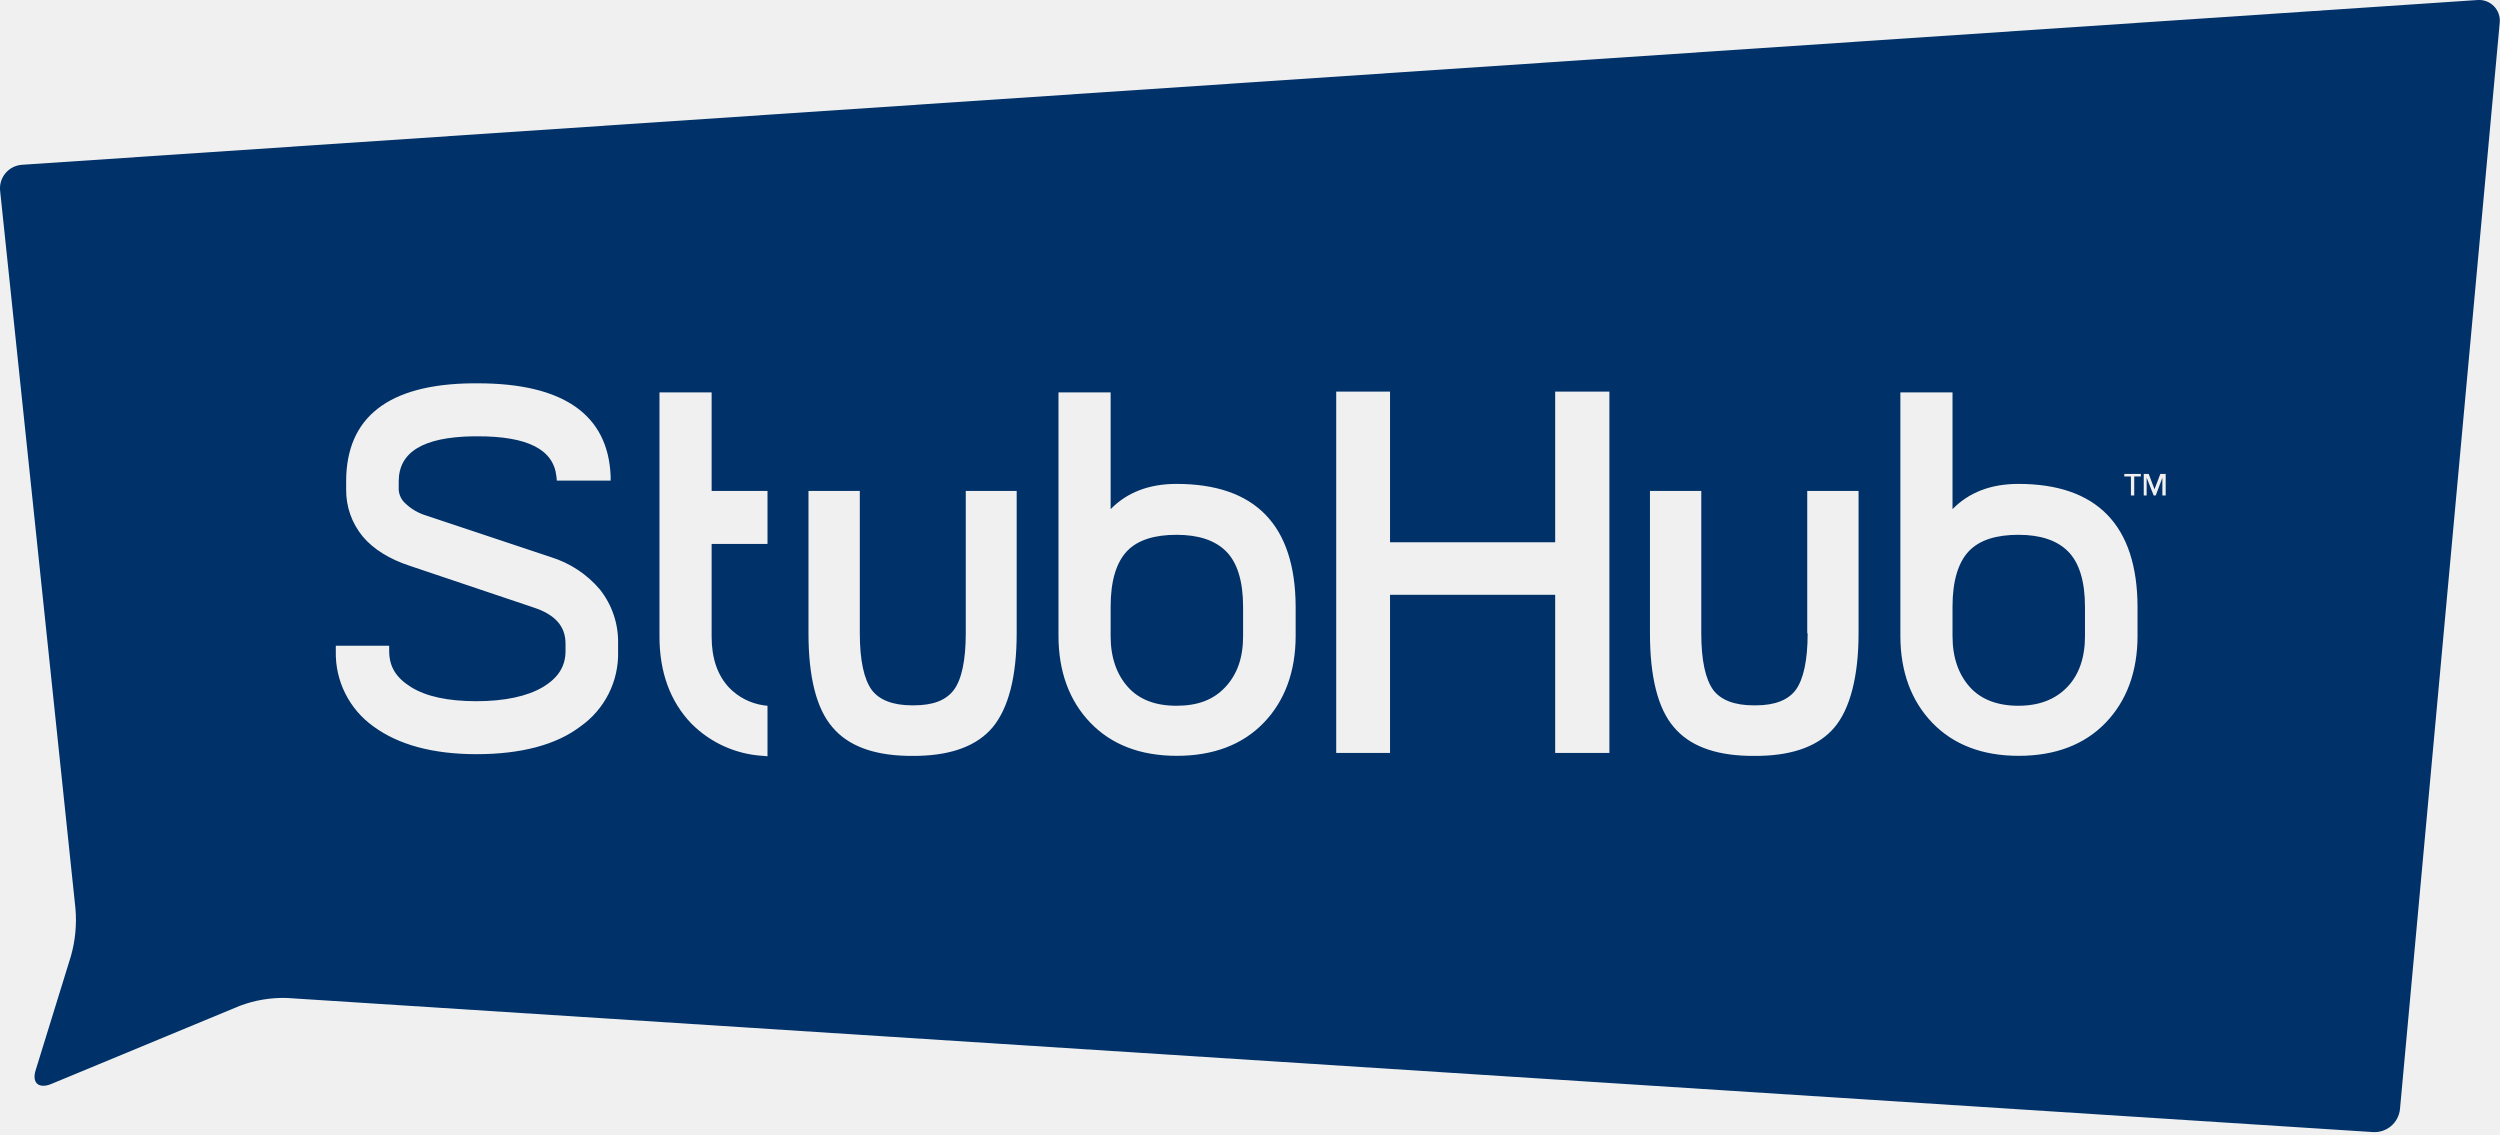
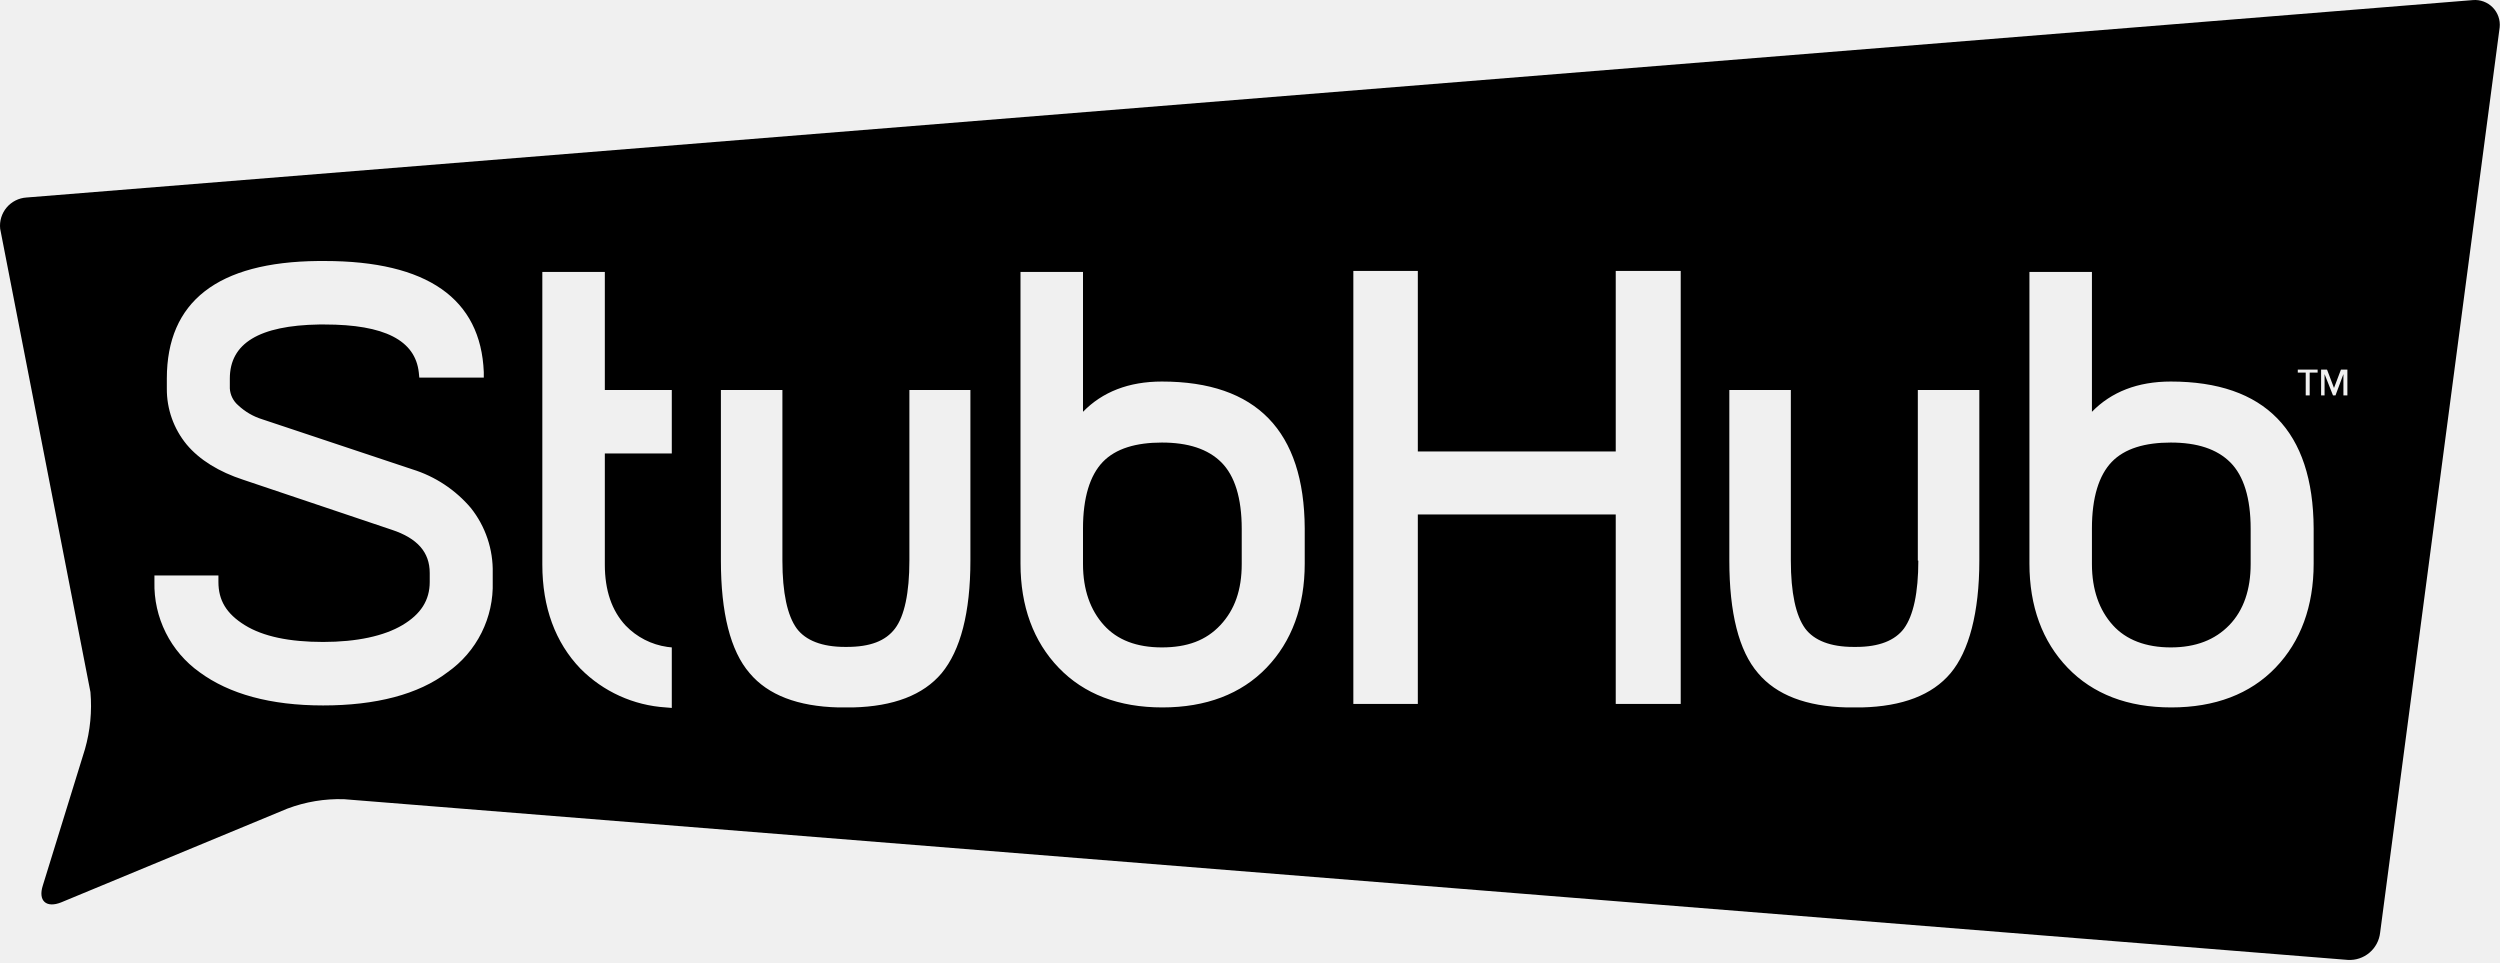
- <svg xmlns="http://www.w3.org/2000/svg" width="604" height="274" viewBox="0 0 604 274" fill="none">
-   <g clip-path="url(#clip0_308_2)">
-     <path d="M12.33 261.91C9.33 263.11 7.63 261.61 8.63 258.51L17.13 231.01C18.191 227.275 18.564 223.378 18.23 219.51L0.03 46.11C-0.053 45.345 0.021 44.572 0.245 43.836C0.469 43.1 0.84 42.417 1.335 41.829C1.83 41.24 2.44 40.758 3.126 40.411C3.813 40.064 4.562 39.859 5.33 39.81L598.53 0.01C599.264 -0.053 600.002 0.047 600.693 0.303C601.383 0.558 602.009 0.963 602.525 1.489C603.041 2.014 603.434 2.647 603.677 3.342C603.92 4.037 604.006 4.778 603.93 5.51L579.83 268.01C579.658 269.585 578.888 271.034 577.678 272.058C576.469 273.082 574.912 273.601 573.33 273.51L69.33 241.11C65.442 240.991 61.569 241.637 57.93 243.01L12.33 261.91ZM284.23 116.91C277.53 116.91 272.23 119.01 268.33 123.01V94.81H255.73V153.61C255.73 162.21 258.33 169.31 263.43 174.61C268.53 179.91 275.53 182.61 284.33 182.61C293.13 182.61 300.23 179.91 305.33 174.61C310.43 169.31 313.03 162.21 313.03 153.61V146.51C312.93 126.91 303.33 116.91 284.23 116.91ZM284.23 129.21C289.53 129.21 293.53 130.51 296.23 133.21C298.93 135.91 300.33 140.41 300.33 146.61V153.71C300.33 158.91 298.93 162.91 296.03 166.01C293.13 169.11 289.33 170.51 284.23 170.51C279.13 170.51 275.23 169.01 272.53 166.01C269.83 163.01 268.33 158.91 268.33 153.71V146.51C268.33 140.31 269.73 135.81 272.33 133.11C274.93 130.41 279.03 129.21 284.23 129.21ZM375.73 131.01H335.83V94.61H322.83V181.91H335.83V143.71H375.73V181.91H388.83V94.61H375.73V131.01V131.01ZM487.63 116.91C480.93 116.91 475.63 119.01 471.73 123.01V94.81H459.13V153.61C459.13 162.21 461.73 169.31 466.83 174.61C471.93 179.91 478.93 182.61 487.73 182.61C496.53 182.61 503.63 179.91 508.73 174.61C513.83 169.31 516.43 162.21 516.43 153.61V146.51C516.33 126.91 506.63 116.91 487.63 116.91V116.91ZM487.63 129.21C492.93 129.21 496.93 130.51 499.63 133.21C502.33 135.91 503.73 140.41 503.73 146.61V153.71C503.73 158.81 502.33 163.01 499.43 166.01C496.53 169.01 492.63 170.51 487.63 170.51C482.63 170.51 478.63 169.01 475.93 166.01C473.23 163.01 471.73 158.91 471.73 153.71V146.51C471.73 140.31 473.13 135.81 475.73 133.11C478.33 130.41 482.43 129.21 487.63 129.21ZM233.33 153.01C233.33 159.51 232.33 164.21 230.43 166.71C228.53 169.21 225.43 170.41 220.73 170.41H220.33C215.73 170.41 212.43 169.11 210.63 166.71C208.73 164.11 207.73 159.51 207.73 153.01V118.61H195.33V153.01C195.33 163.51 197.23 171.21 201.13 175.71C204.83 180.11 210.83 182.41 219.03 182.61H221.93C230.13 182.41 236.13 180.11 239.83 175.71C243.63 171.11 245.63 163.51 245.63 153.01V118.61H233.33V153.01V153.01ZM436.73 153.01C436.73 159.51 435.73 164.11 433.83 166.71C432.03 169.11 428.83 170.41 424.23 170.41H423.63C419.03 170.41 415.73 169.11 413.93 166.71C412.03 164.11 411.03 159.51 411.03 153.01V118.61H398.63V153.01C398.63 163.51 400.53 171.21 404.43 175.71C408.13 180.11 414.13 182.41 422.33 182.61H425.33C433.53 182.41 439.53 180.11 443.23 175.71C446.93 171.31 449.03 163.51 449.03 153.01V118.61H436.63V153.01H436.73V153.01ZM133.13 134.61L102.83 124.51C101.039 123.951 99.398 122.993 98.03 121.71C97.532 121.287 97.125 120.768 96.833 120.183C96.541 119.599 96.37 118.962 96.33 118.31V116.31C96.33 109.21 102.23 105.61 114.33 105.41H115.43C127.53 105.41 133.73 108.61 134.43 115.11L134.53 116.11H147.53V115.01C146.93 100.21 136.13 92.61 115.43 92.61H114.13C93.83 92.81 83.63 100.81 83.63 116.31V118.31C83.593 122.43 85.01 126.431 87.63 129.61C90.23 132.71 94.13 135.11 99.03 136.71L129.03 146.81C134.13 148.51 136.63 151.31 136.63 155.51V157.31C136.63 161.01 134.83 163.81 131.13 166.01C127.43 168.21 121.93 169.41 115.13 169.41C108.33 169.41 103.03 168.31 99.33 166.01C95.63 163.71 94.03 161.01 94.03 157.31V156.01H81.13V157.31C81.044 160.856 81.828 164.37 83.415 167.543C85.001 170.716 87.341 173.451 90.23 175.51C96.23 179.91 104.53 182.21 115.13 182.21C125.73 182.21 134.33 180.01 140.23 175.51C143.135 173.467 145.487 170.734 147.075 167.558C148.664 164.381 149.438 160.86 149.33 157.31V155.51C149.439 150.763 147.882 146.128 144.93 142.41C141.819 138.741 137.725 136.035 133.13 134.61V134.61ZM176.13 166.11C173.33 163.11 171.93 159.01 171.93 153.81V131.41H185.43V118.61H171.93V94.81H159.33V153.81C159.33 162.41 161.93 169.51 167.03 174.81C171.614 179.43 177.734 182.206 184.23 182.61L185.43 182.71V170.51L184.53 170.41C181.328 169.955 178.371 168.441 176.13 166.11V166.11ZM513.23 115.11H514.83V119.71H515.63V115.11H517.23V114.51H513.23V115.11ZM520.53 118.21L519.13 114.51H517.93V119.71H518.63V115.41L520.33 119.71H520.83L522.43 115.41V119.71H523.23V114.51H521.93L520.53 118.21V118.21Z" fill="#003168" />
-   </g>
-   <defs>
-     <clipPath id="clip0_308_2">
-       <rect width="603.95" height="273.52" fill="white" />
-     </clipPath>
-   </defs>
+ <svg xmlns="http://www.w3.org/2000/svg" width="504" height="194" viewBox="0 0 504 194" fill="none">
+   <path d="M12.333 181.918C9.333 183.118 7.633 181.618 8.633 178.518L17.133 151.018C18.194 147.283 18.567 143.387 18.233 139.518L0.033 46.118C-0.05 45.353 0.023 44.58 0.248 43.844C0.472 43.108 0.843 42.426 1.338 41.837C1.833 41.248 2.443 40.766 3.129 40.419C3.816 40.072 4.565 39.868 5.333 39.818L498.533 0.018C499.267 -0.045 500.005 0.055 500.696 0.311C501.386 0.567 502.012 0.972 502.528 1.497C503.044 2.022 503.437 2.655 503.68 3.351C503.923 4.046 504.009 4.786 503.933 5.518L479.833 188.018C479.661 189.594 478.891 191.043 477.681 192.066C476.472 193.09 474.915 193.61 473.333 193.518L69.333 161.118C65.445 161 61.572 161.645 57.933 163.018L12.333 181.918ZM234.233 76.918C227.533 76.918 222.233 79.018 218.333 83.018V54.818H205.733V113.618C205.733 122.218 208.333 129.318 213.433 134.618C218.533 139.918 225.533 142.618 234.333 142.618C243.133 142.618 250.233 139.918 255.333 134.618C260.433 129.318 263.033 122.218 263.033 113.618V106.518C262.933 86.918 253.333 76.918 234.233 76.918ZM234.233 89.218C239.533 89.218 243.533 90.518 246.233 93.218C248.933 95.918 250.333 100.418 250.333 106.618V113.718C250.333 118.918 248.933 122.918 246.033 126.018C243.133 129.118 239.333 130.518 234.233 130.518C229.133 130.518 225.233 129.018 222.533 126.018C219.833 123.018 218.333 118.918 218.333 113.718V106.518C218.333 100.318 219.733 95.818 222.333 93.118C224.933 90.418 229.033 89.218 234.233 89.218ZM325.733 91.018H285.833V54.618H272.833V141.918H285.833V103.718H325.733V141.918H338.833V54.618H325.733V91.018ZM437.633 76.918C430.933 76.918 425.633 79.018 421.733 83.018V54.818H409.133V113.618C409.133 122.218 411.733 129.318 416.833 134.618C421.933 139.918 428.933 142.618 437.733 142.618C446.533 142.618 453.633 139.918 458.733 134.618C463.833 129.318 466.433 122.218 466.433 113.618V106.518C466.333 86.918 456.633 76.918 437.633 76.918ZM437.633 89.218C442.933 89.218 446.933 90.518 449.633 93.218C452.333 95.918 453.733 100.418 453.733 106.618V113.718C453.733 118.818 452.333 123.018 449.433 126.018C446.533 129.018 442.633 130.518 437.633 130.518C432.633 130.518 428.633 129.018 425.933 126.018C423.233 123.018 421.733 118.918 421.733 113.718V106.518C421.733 100.318 423.133 95.818 425.733 93.118C428.333 90.418 432.433 89.218 437.633 89.218ZM183.333 113.018C183.333 119.518 182.333 124.218 180.433 126.718C178.533 129.218 175.433 130.418 170.733 130.418H170.333C165.733 130.418 162.433 129.118 160.633 126.718C158.733 124.118 157.733 119.518 157.733 113.018V78.618H145.333V113.018C145.333 123.518 147.233 131.218 151.133 135.718C154.833 140.118 160.833 142.418 169.033 142.618H171.933C180.133 142.418 186.133 140.118 189.833 135.718C193.633 131.118 195.633 123.518 195.633 113.018V78.618H183.333V113.018ZM386.733 113.018C386.733 119.518 385.733 124.118 383.833 126.718C382.033 129.118 378.833 130.418 374.233 130.418H373.633C369.033 130.418 365.733 129.118 363.933 126.718C362.033 124.118 361.033 119.518 361.033 113.018V78.618H348.633V113.018C348.633 123.518 350.533 131.218 354.433 135.718C358.133 140.118 364.133 142.418 372.333 142.618H375.333C383.533 142.418 389.533 140.118 393.233 135.718C396.933 131.318 399.033 123.518 399.033 113.018V78.618H386.633V113.018H386.733ZM83.133 94.618L52.833 84.518C51.042 83.959 49.401 83.002 48.033 81.718C47.535 81.295 47.128 80.776 46.836 80.192C46.544 79.608 46.373 78.97 46.333 78.318V76.318C46.333 69.218 52.233 65.618 64.333 65.418H65.433C77.533 65.418 83.733 68.618 84.433 75.118L84.533 76.118H97.533V75.018C96.933 60.218 86.133 52.618 65.433 52.618H64.133C43.833 52.818 33.633 60.818 33.633 76.318V78.318C33.596 82.438 35.012 86.439 37.633 89.618C40.233 92.718 44.133 95.118 49.033 96.718L79.033 106.818C84.133 108.518 86.633 111.318 86.633 115.518V117.318C86.633 121.018 84.833 123.818 81.133 126.018C77.433 128.218 71.933 129.418 65.133 129.418C58.333 129.418 53.033 128.318 49.333 126.018C45.633 123.718 44.033 121.018 44.033 117.318V116.018H31.133V117.318C31.047 120.865 31.831 124.378 33.417 127.551C35.004 130.724 37.344 133.46 40.233 135.518C46.233 139.918 54.533 142.218 65.133 142.218C75.733 142.218 84.333 140.018 90.233 135.518C93.138 133.475 95.49 130.743 97.078 127.566C98.667 124.389 99.441 120.868 99.333 117.318V115.518C99.442 110.772 97.885 106.137 94.933 102.418C91.822 98.749 87.728 96.043 83.133 94.618ZM126.133 126.118C123.333 123.118 121.933 119.018 121.933 113.818V91.418H135.433V78.618H121.933V54.818H109.333V113.818C109.333 122.418 111.933 129.518 117.033 134.818C121.616 139.438 127.737 142.214 134.233 142.618L135.433 142.718V130.518L134.533 130.418C131.331 129.963 128.374 128.449 126.133 126.118ZM463.233 75.118H464.833V79.718H465.633V75.118H467.233V74.518H463.233V75.118ZM470.533 78.218L469.133 74.518H467.933V79.718H468.633V75.418L470.333 79.718H470.833L472.433 75.418V79.718H473.233V74.518H471.933L470.533 78.218Z" fill="black" />
</svg>
